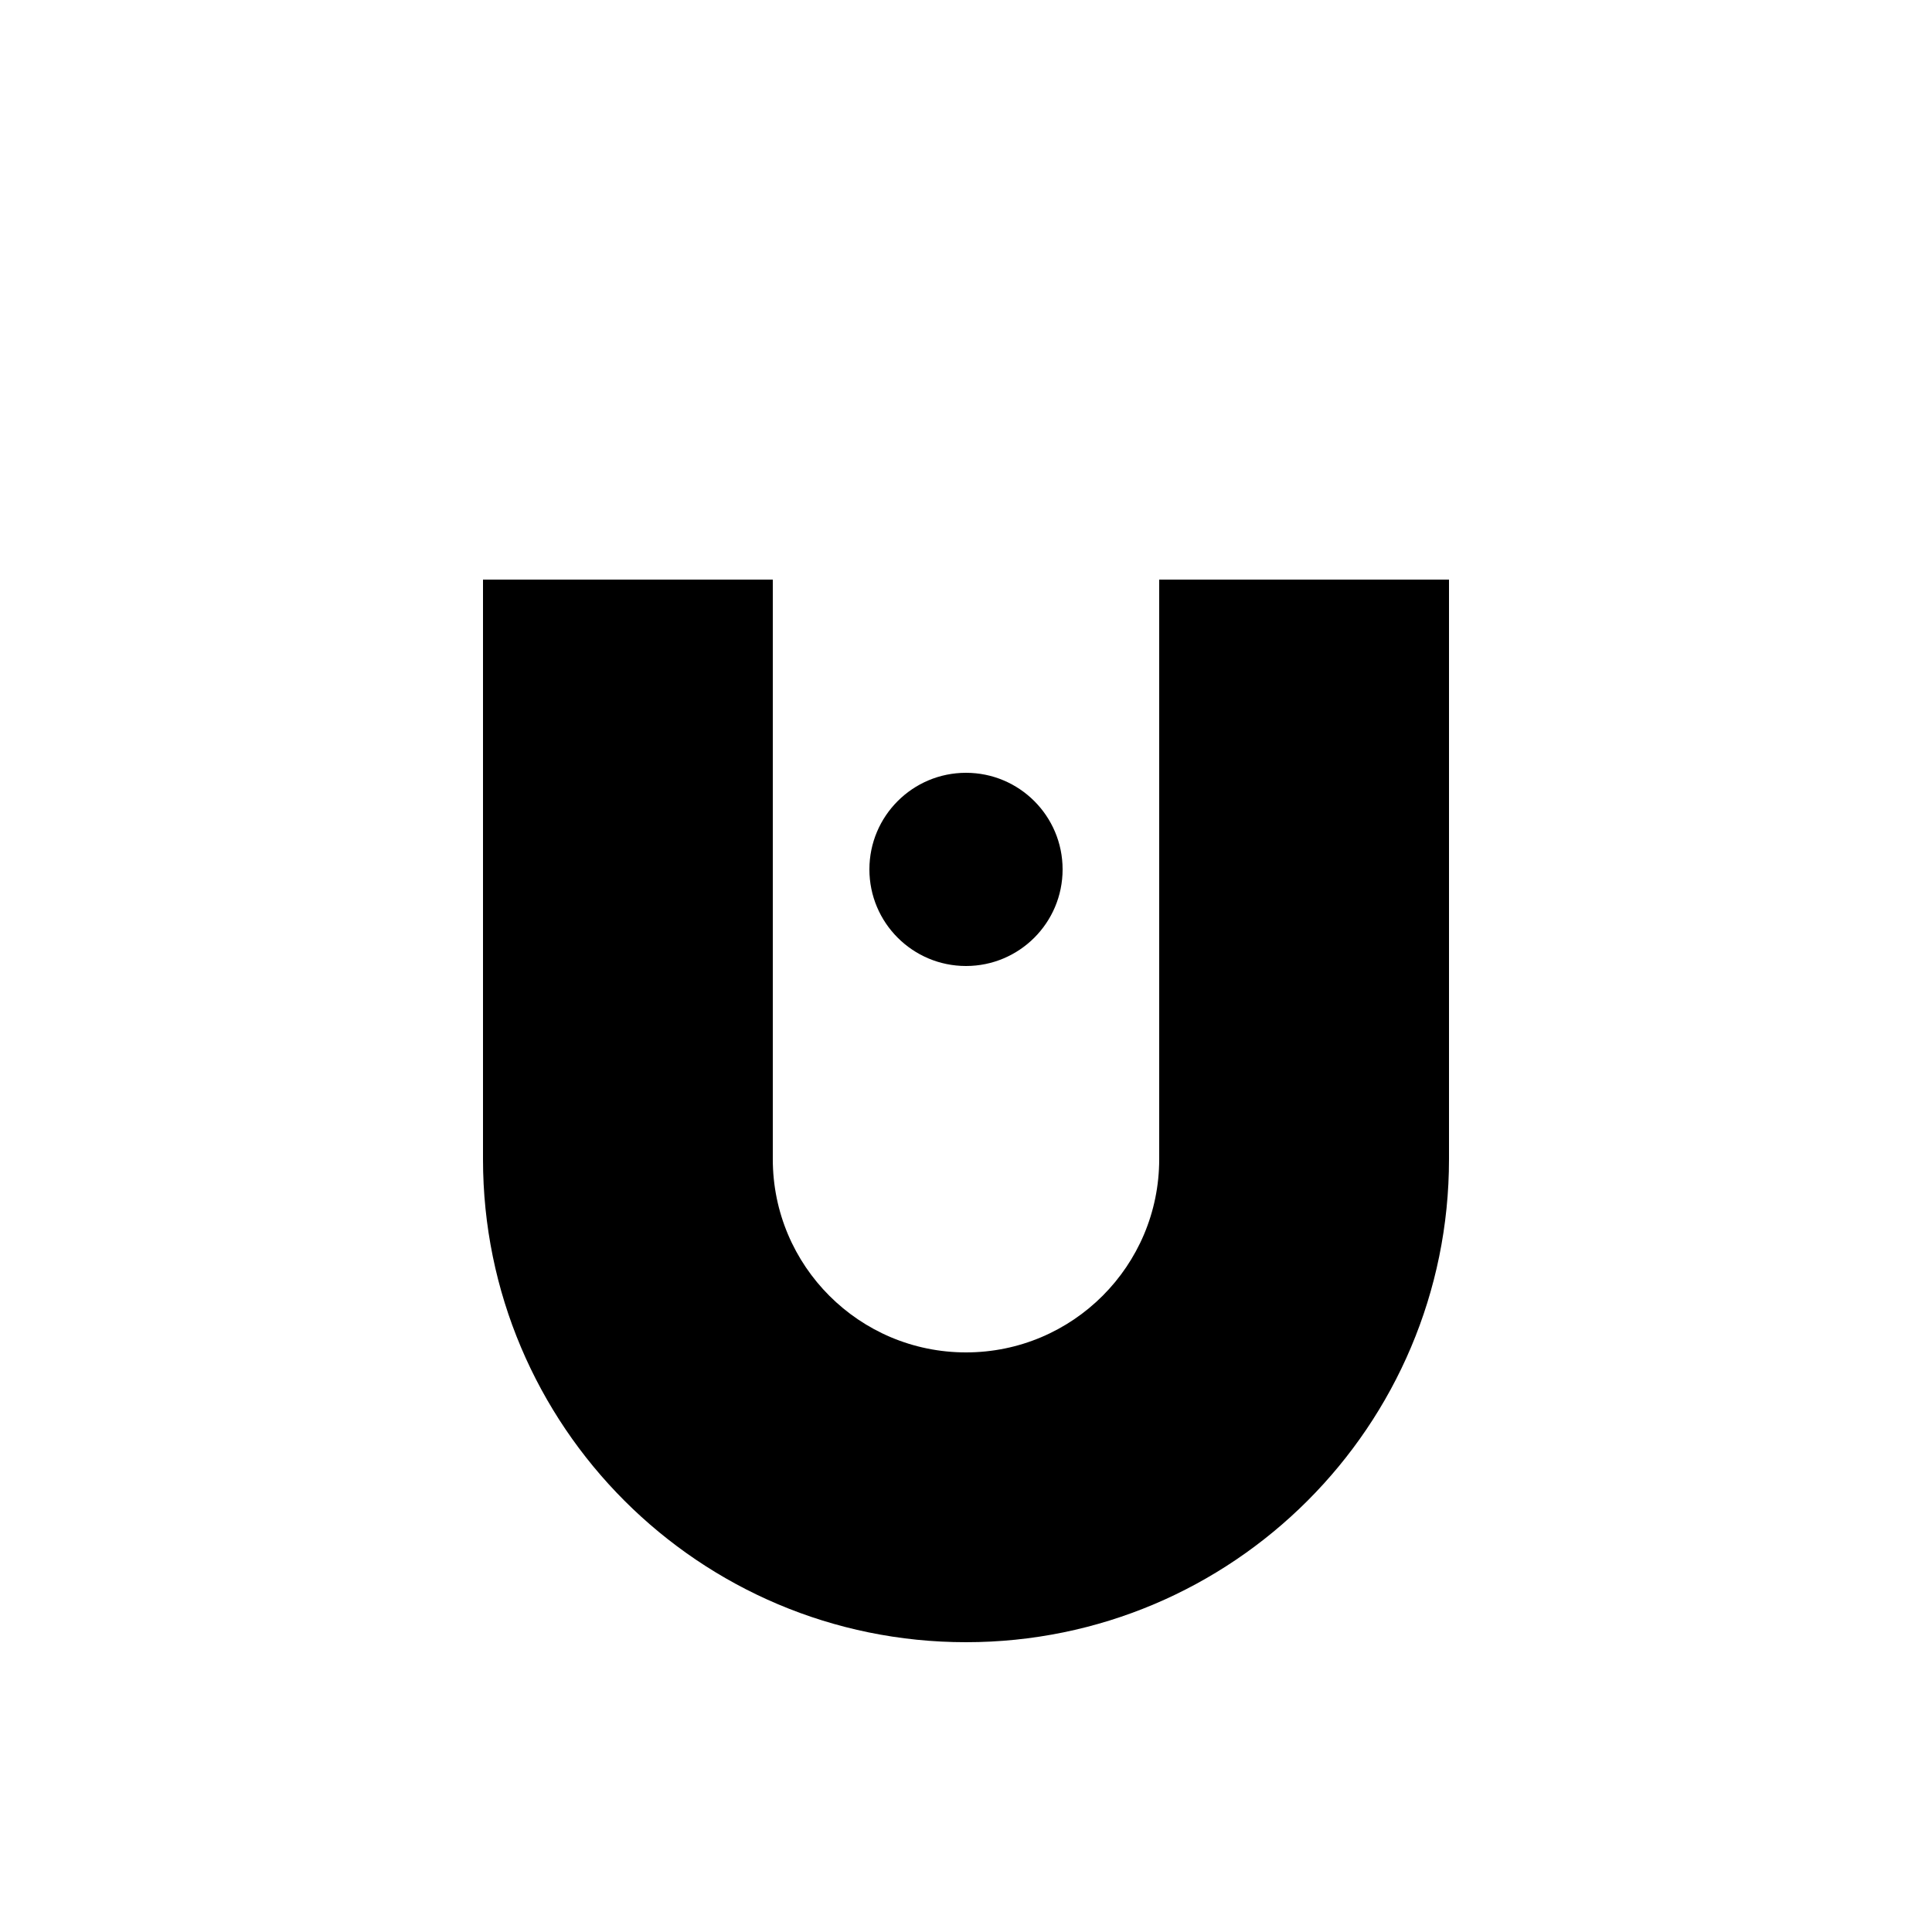
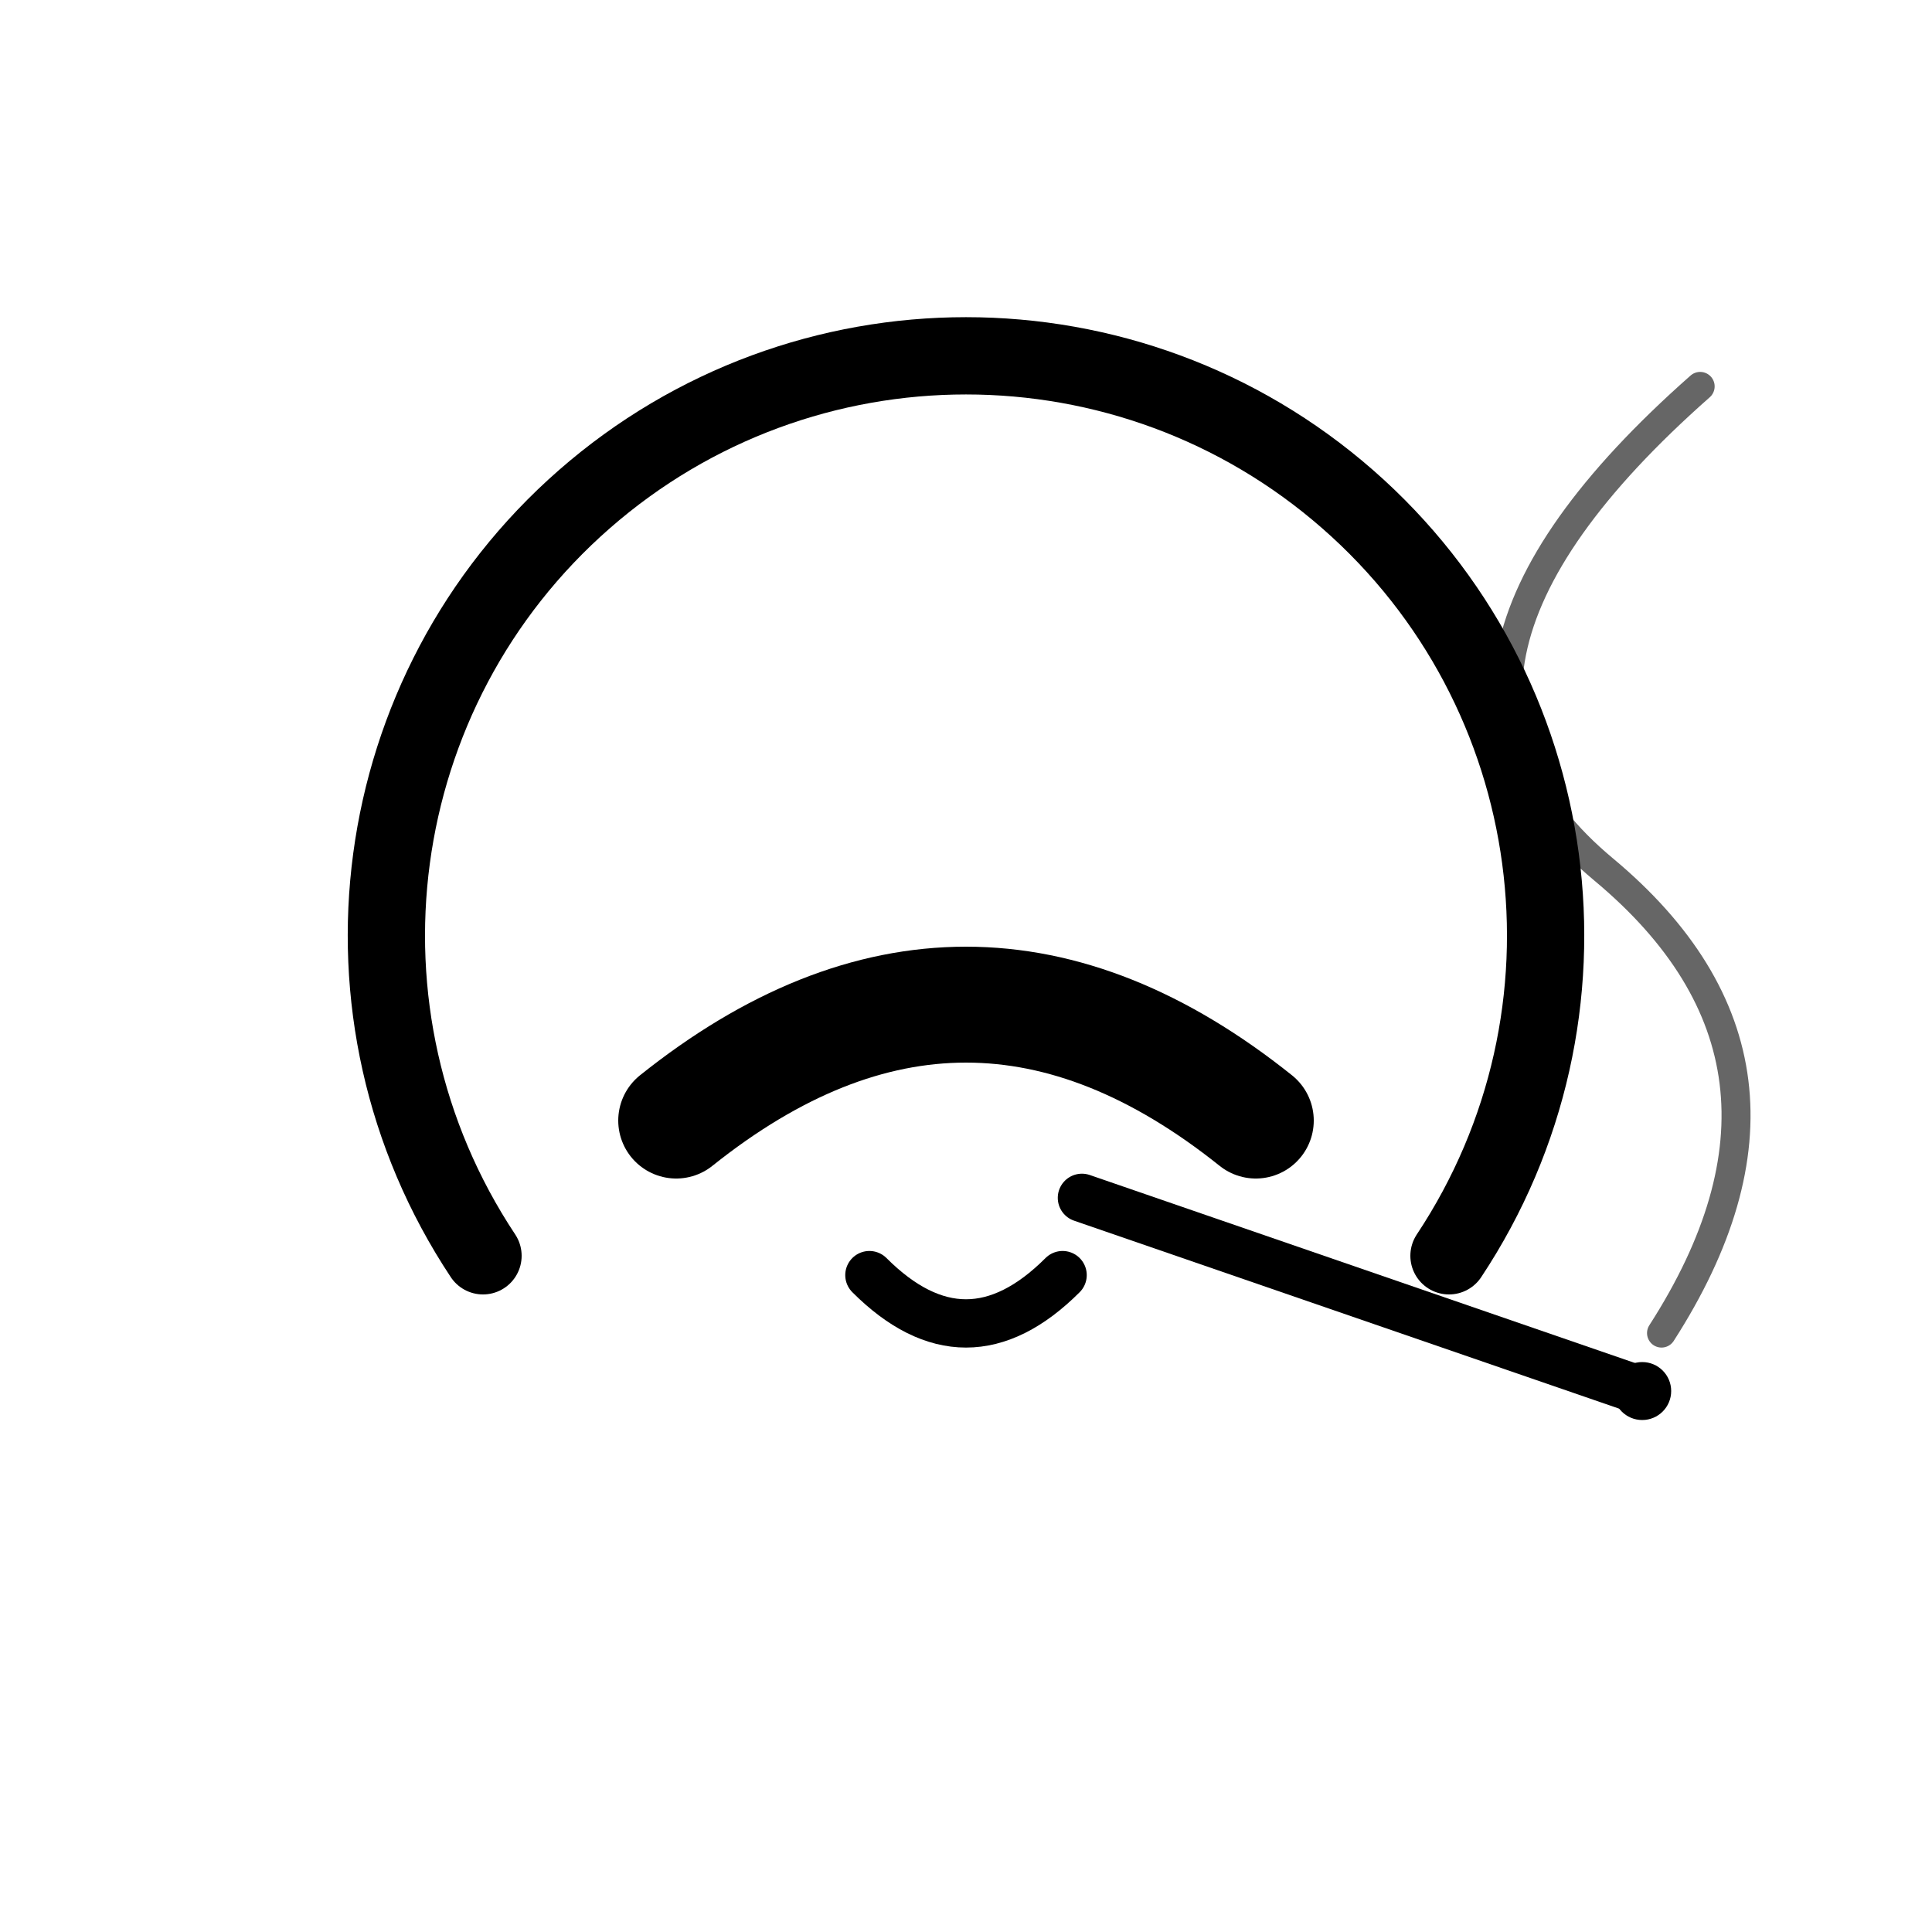
<svg xmlns="http://www.w3.org/2000/svg" viewBox="0 0 100 100">
-   <g fill="currentColor">
-     <path d="M 25 30 L 25 60 A 25 25 0 0 0 75 60 L 75 30 L 60 30 L 60 60 A 10 10 0 0 1 40 60 L 40 30 Z" />
-     <circle cx="50" cy="45" r="5" />
+   <g fill="none" stroke="currentColor" stroke-linecap="round" stroke-linejoin="round">
+     <path d="M 25 65 A 30 30 0 1 1 75 65" stroke-width="4" />
+     <path d="M 35 58 Q 50 46 65 58" stroke-width="6" />
+     <path d="M 45 66 Q 50 71 55 66" stroke-width="2.5" />
+     <line x1="56" y1="62" x2="85" y2="72" stroke-width="2.5" />
+     <circle cx="85" cy="72" r="1.5" fill="currentColor" stroke="none" />
+     <path d="M 86 69 Q 95 55 83 45 T 88 20" stroke-width="1.5" opacity="0.6" />
  </g>
</svg>
